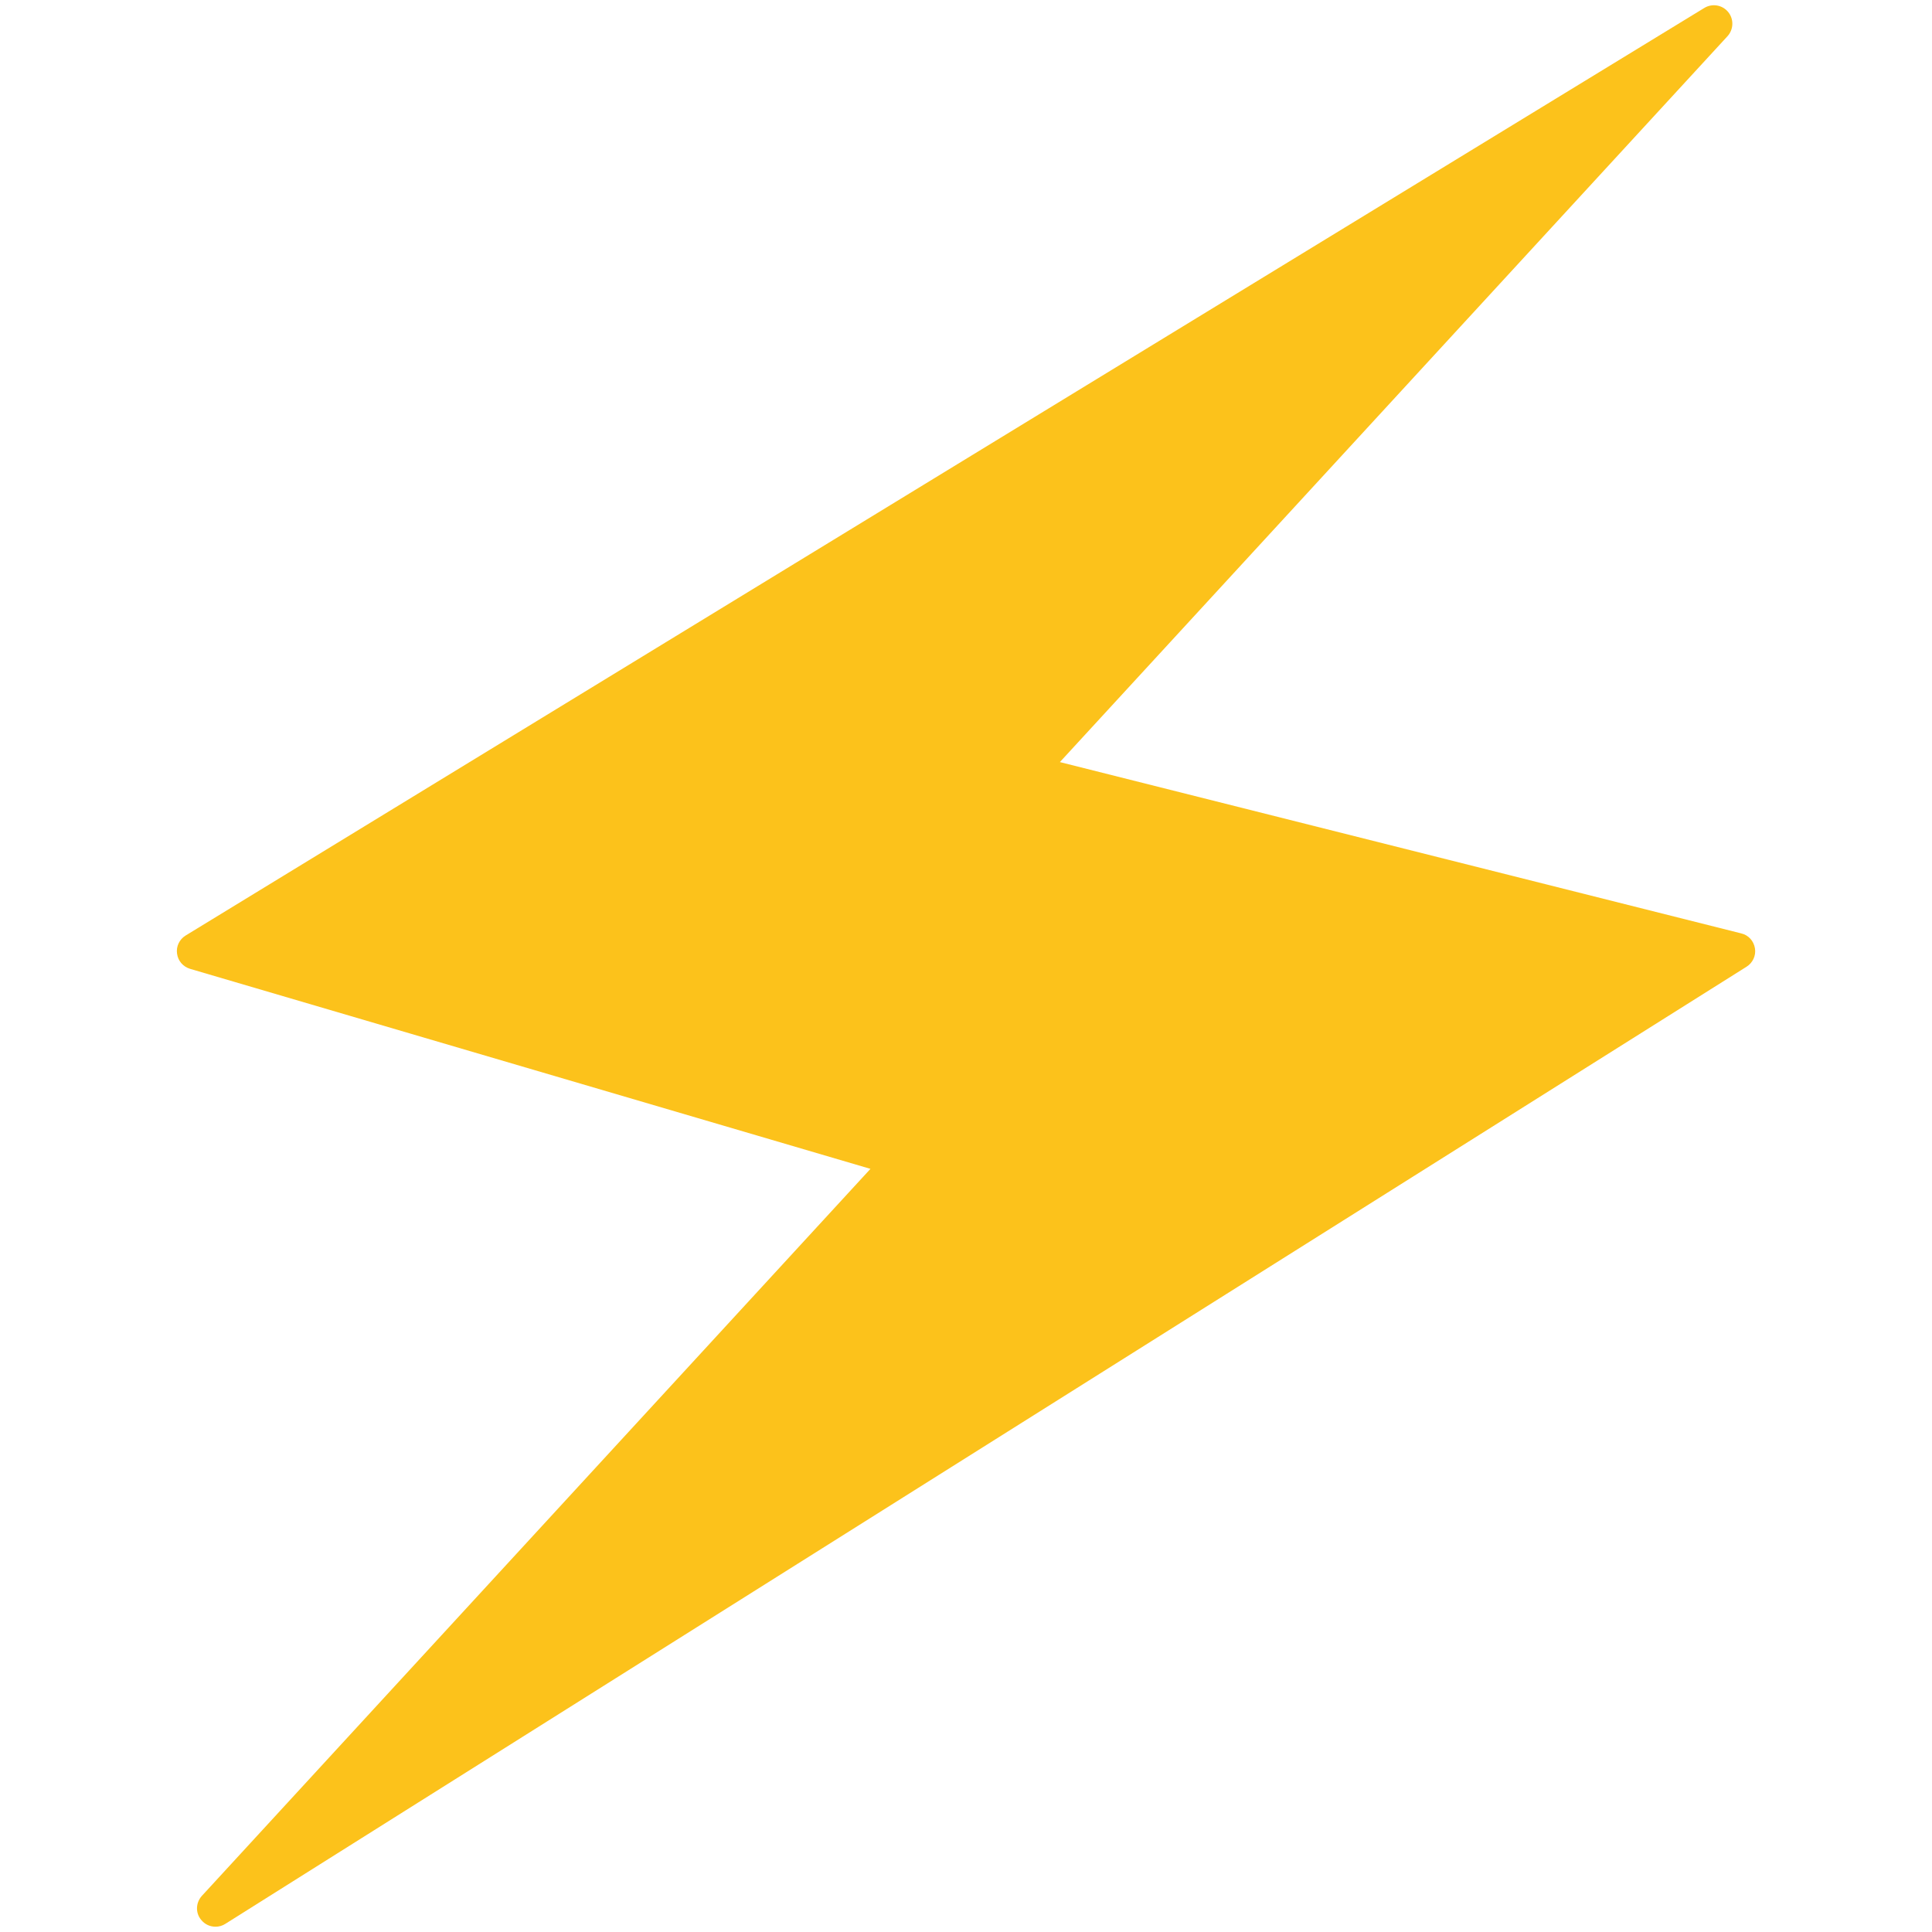
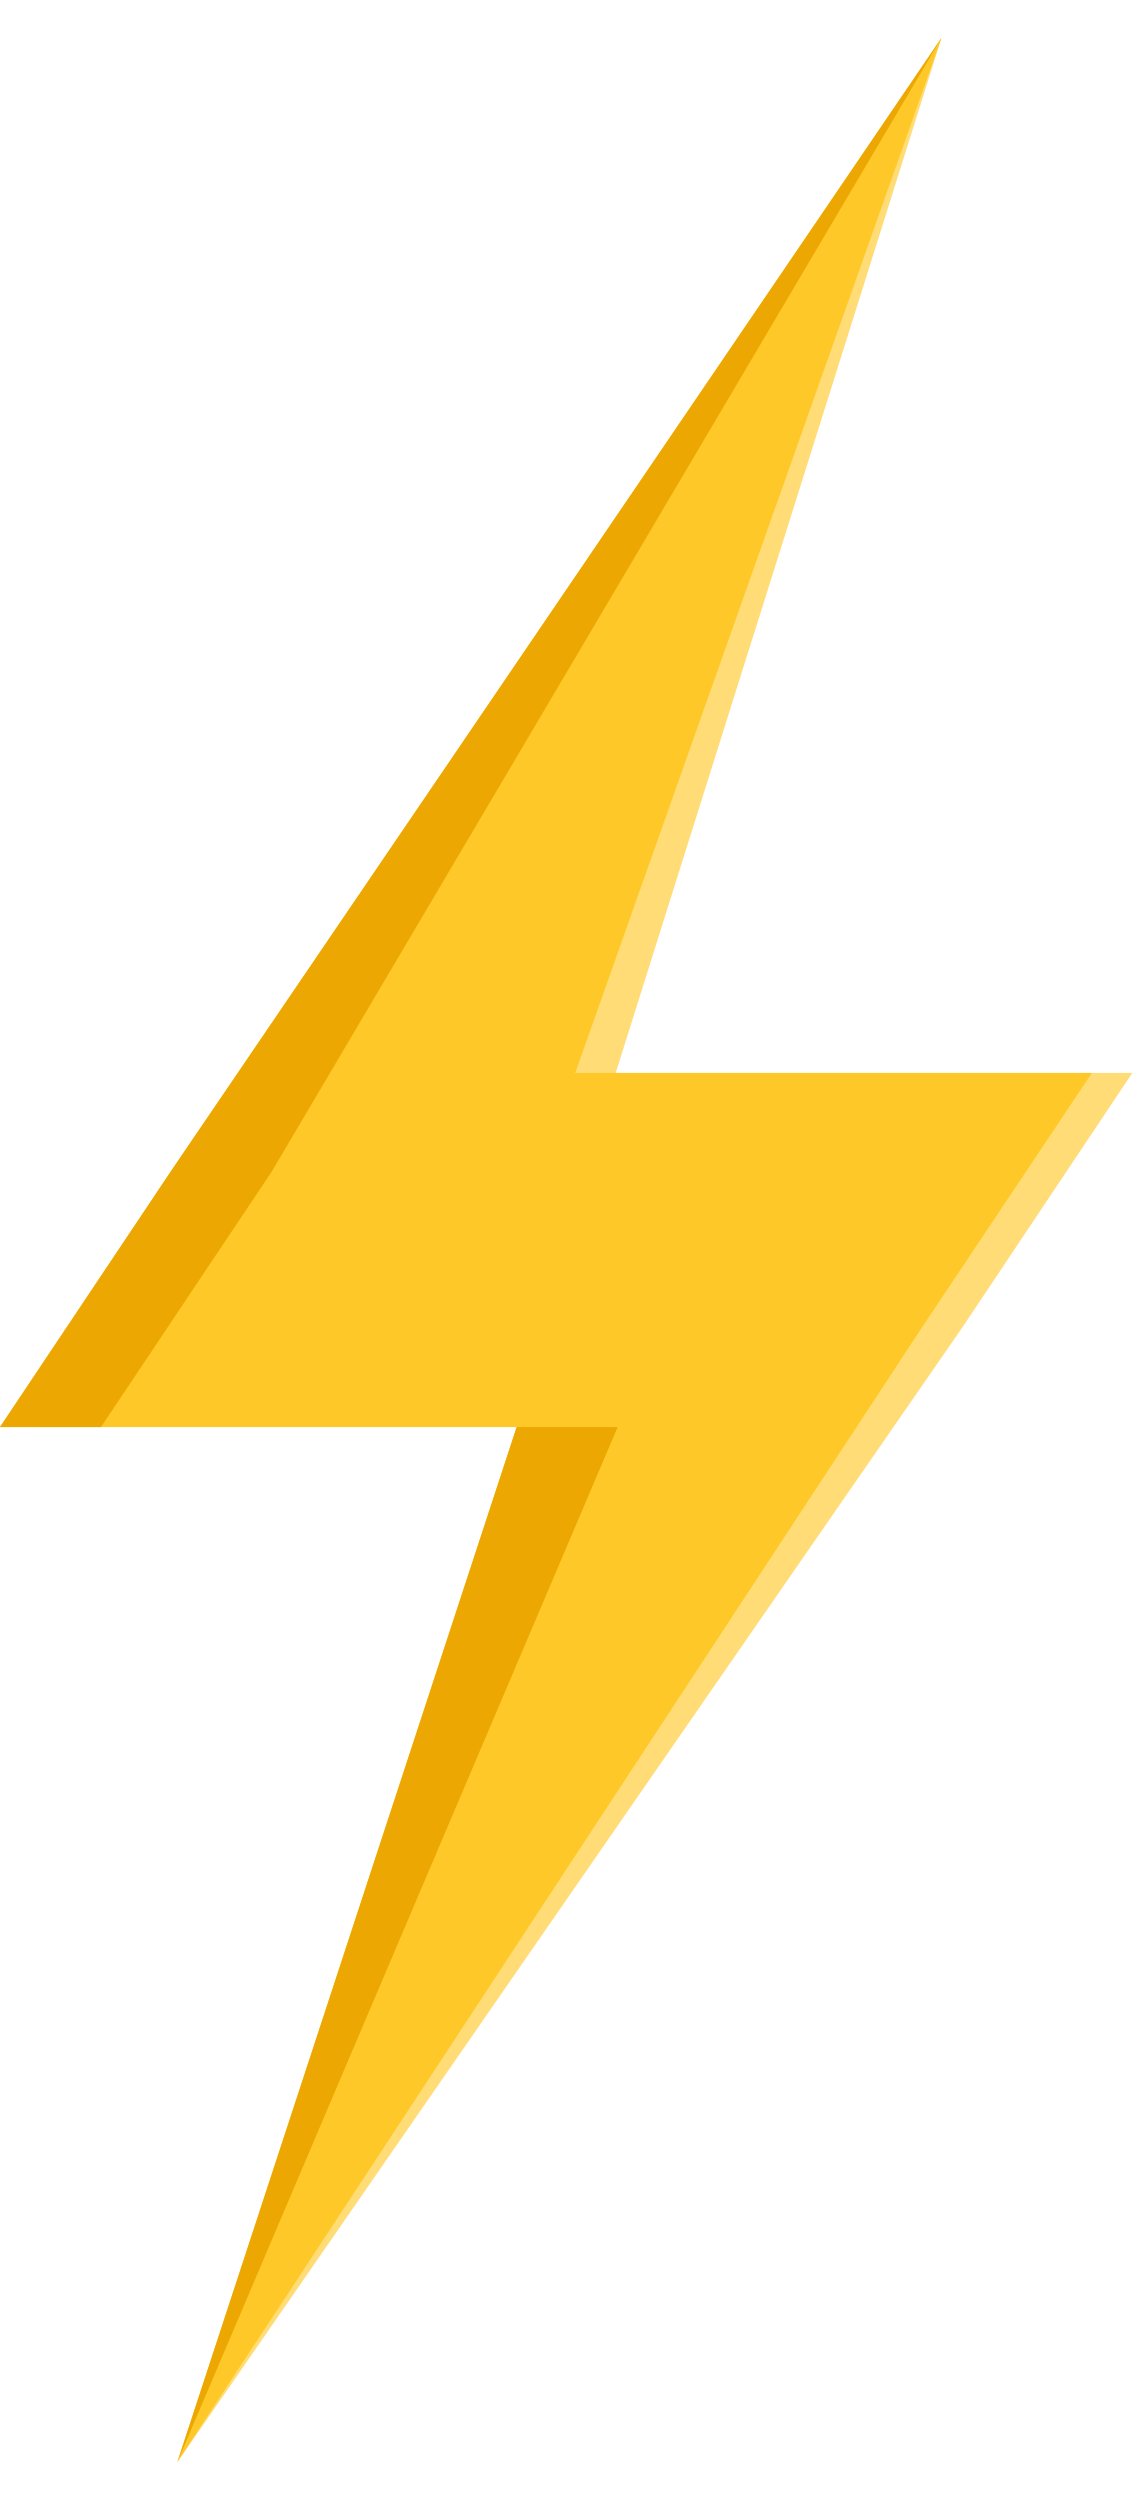
- <svg xmlns="http://www.w3.org/2000/svg" width="128" height="128" style="enable-background:new 0 0 128 128;">
-   <path d="M115.36,61.84L70.22,50.49L114.45,2.4c0.41-0.45,0.43-1.13,0.05-1.6c-0.39-0.48-1.07-0.59-1.59-0.27 L12.3,61.98c-0.41,0.25-0.64,0.72-0.57,1.2c0.06,0.48,0.4,0.87,0.87,1.01l45.07,13.25L13.38,125.6c-0.42,0.46-0.44,1.15-0.04,1.61 c0.24,0.29,0.58,0.44,0.94,0.44c0.22,0,0.45-0.06,0.65-0.19l100.78-63.41c0.42-0.26,0.64-0.75,0.56-1.22 C116.19,62.34,115.84,61.95,115.36,61.84z" style="fill:#FCC21B;" />
+ <svg xmlns="http://www.w3.org/2000/svg" width="15" height="33" viewBox="0 0 15 33" fill="none">
+   <path d="M8.127 14.163L12.428 0.5L2.787 15.465L0.533 18.837H4.881H7.353L2.341 32.5L12.694 17.535L14.947 14.163H10.598H8.127Z" fill="#FFDC75" />
+   <path d="M7.593 14.163L12.428 0.5L2.253 15.465L0 18.837H4.348H6.82L2.341 32.5L12.161 17.535L14.413 14.163H10.065H7.593Z" fill="#FEC928" />
+   <path d="M0 18.837H1.333L3.587 15.465L12.428 0.5L2.253 15.465L0 18.837Z" fill="#EDA703" />
+   <path d="M2.341 32.5L8.153 18.837H6.82L2.341 32.5Z" fill="#EDA703" />
</svg>
